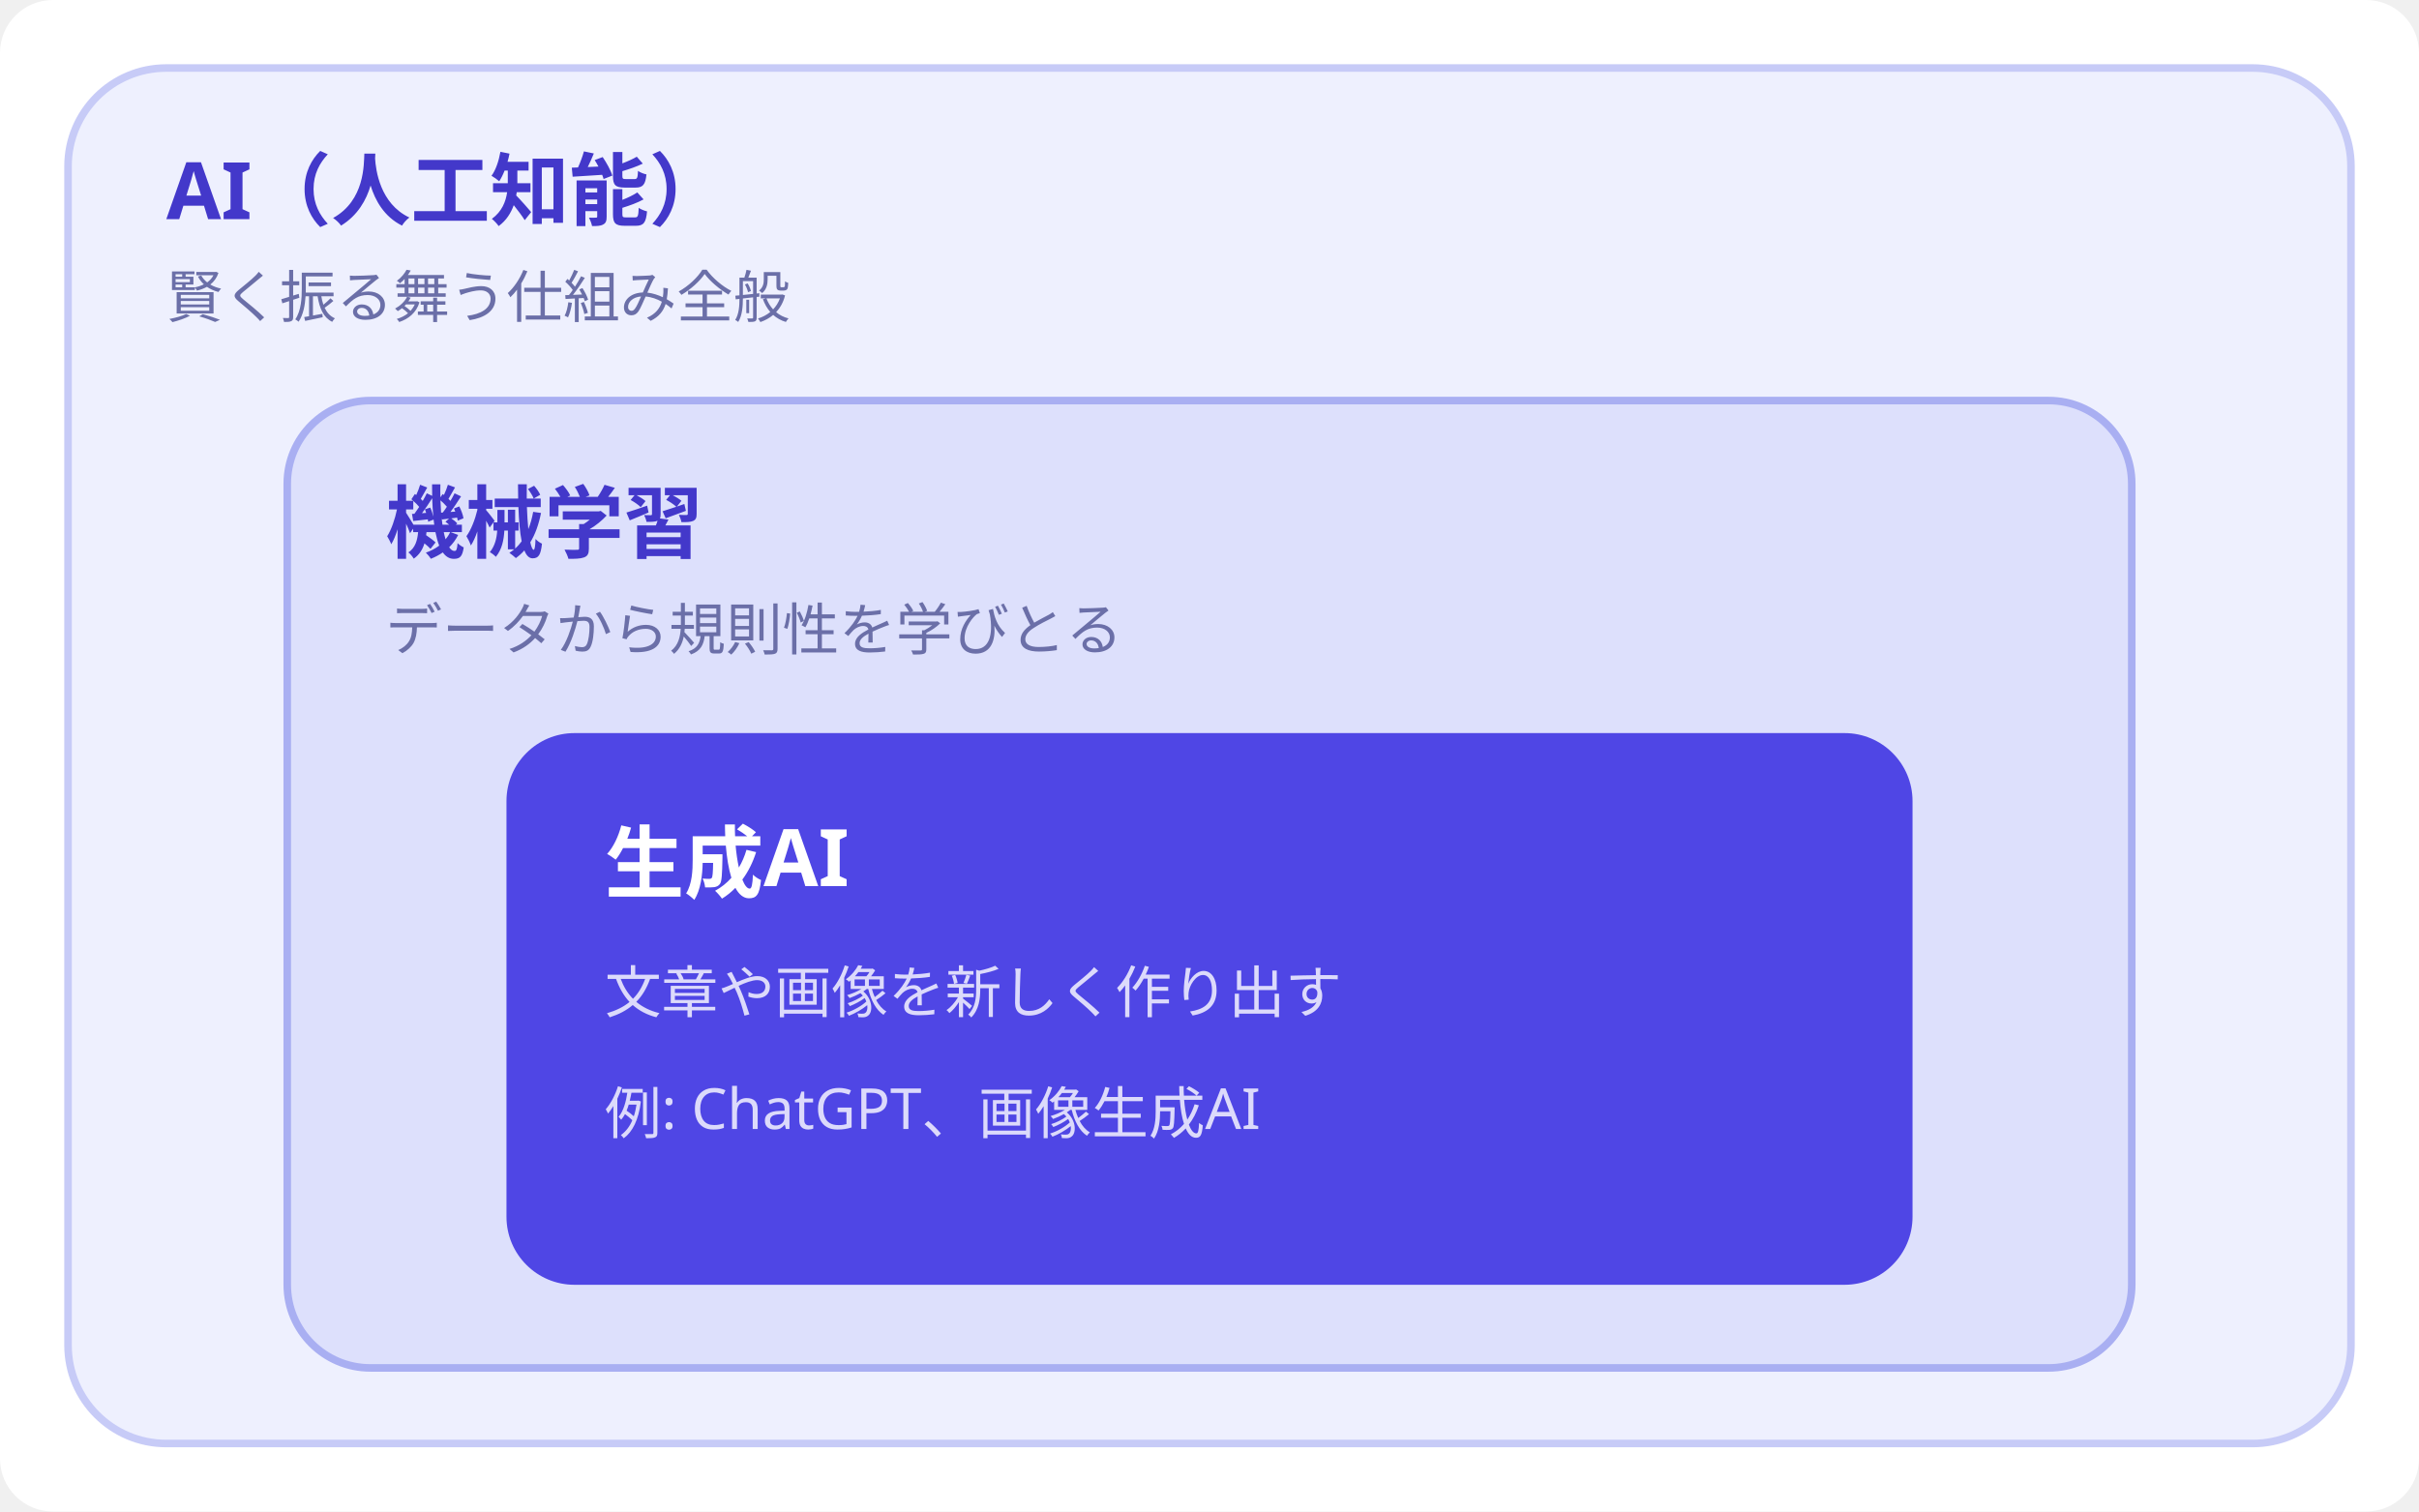
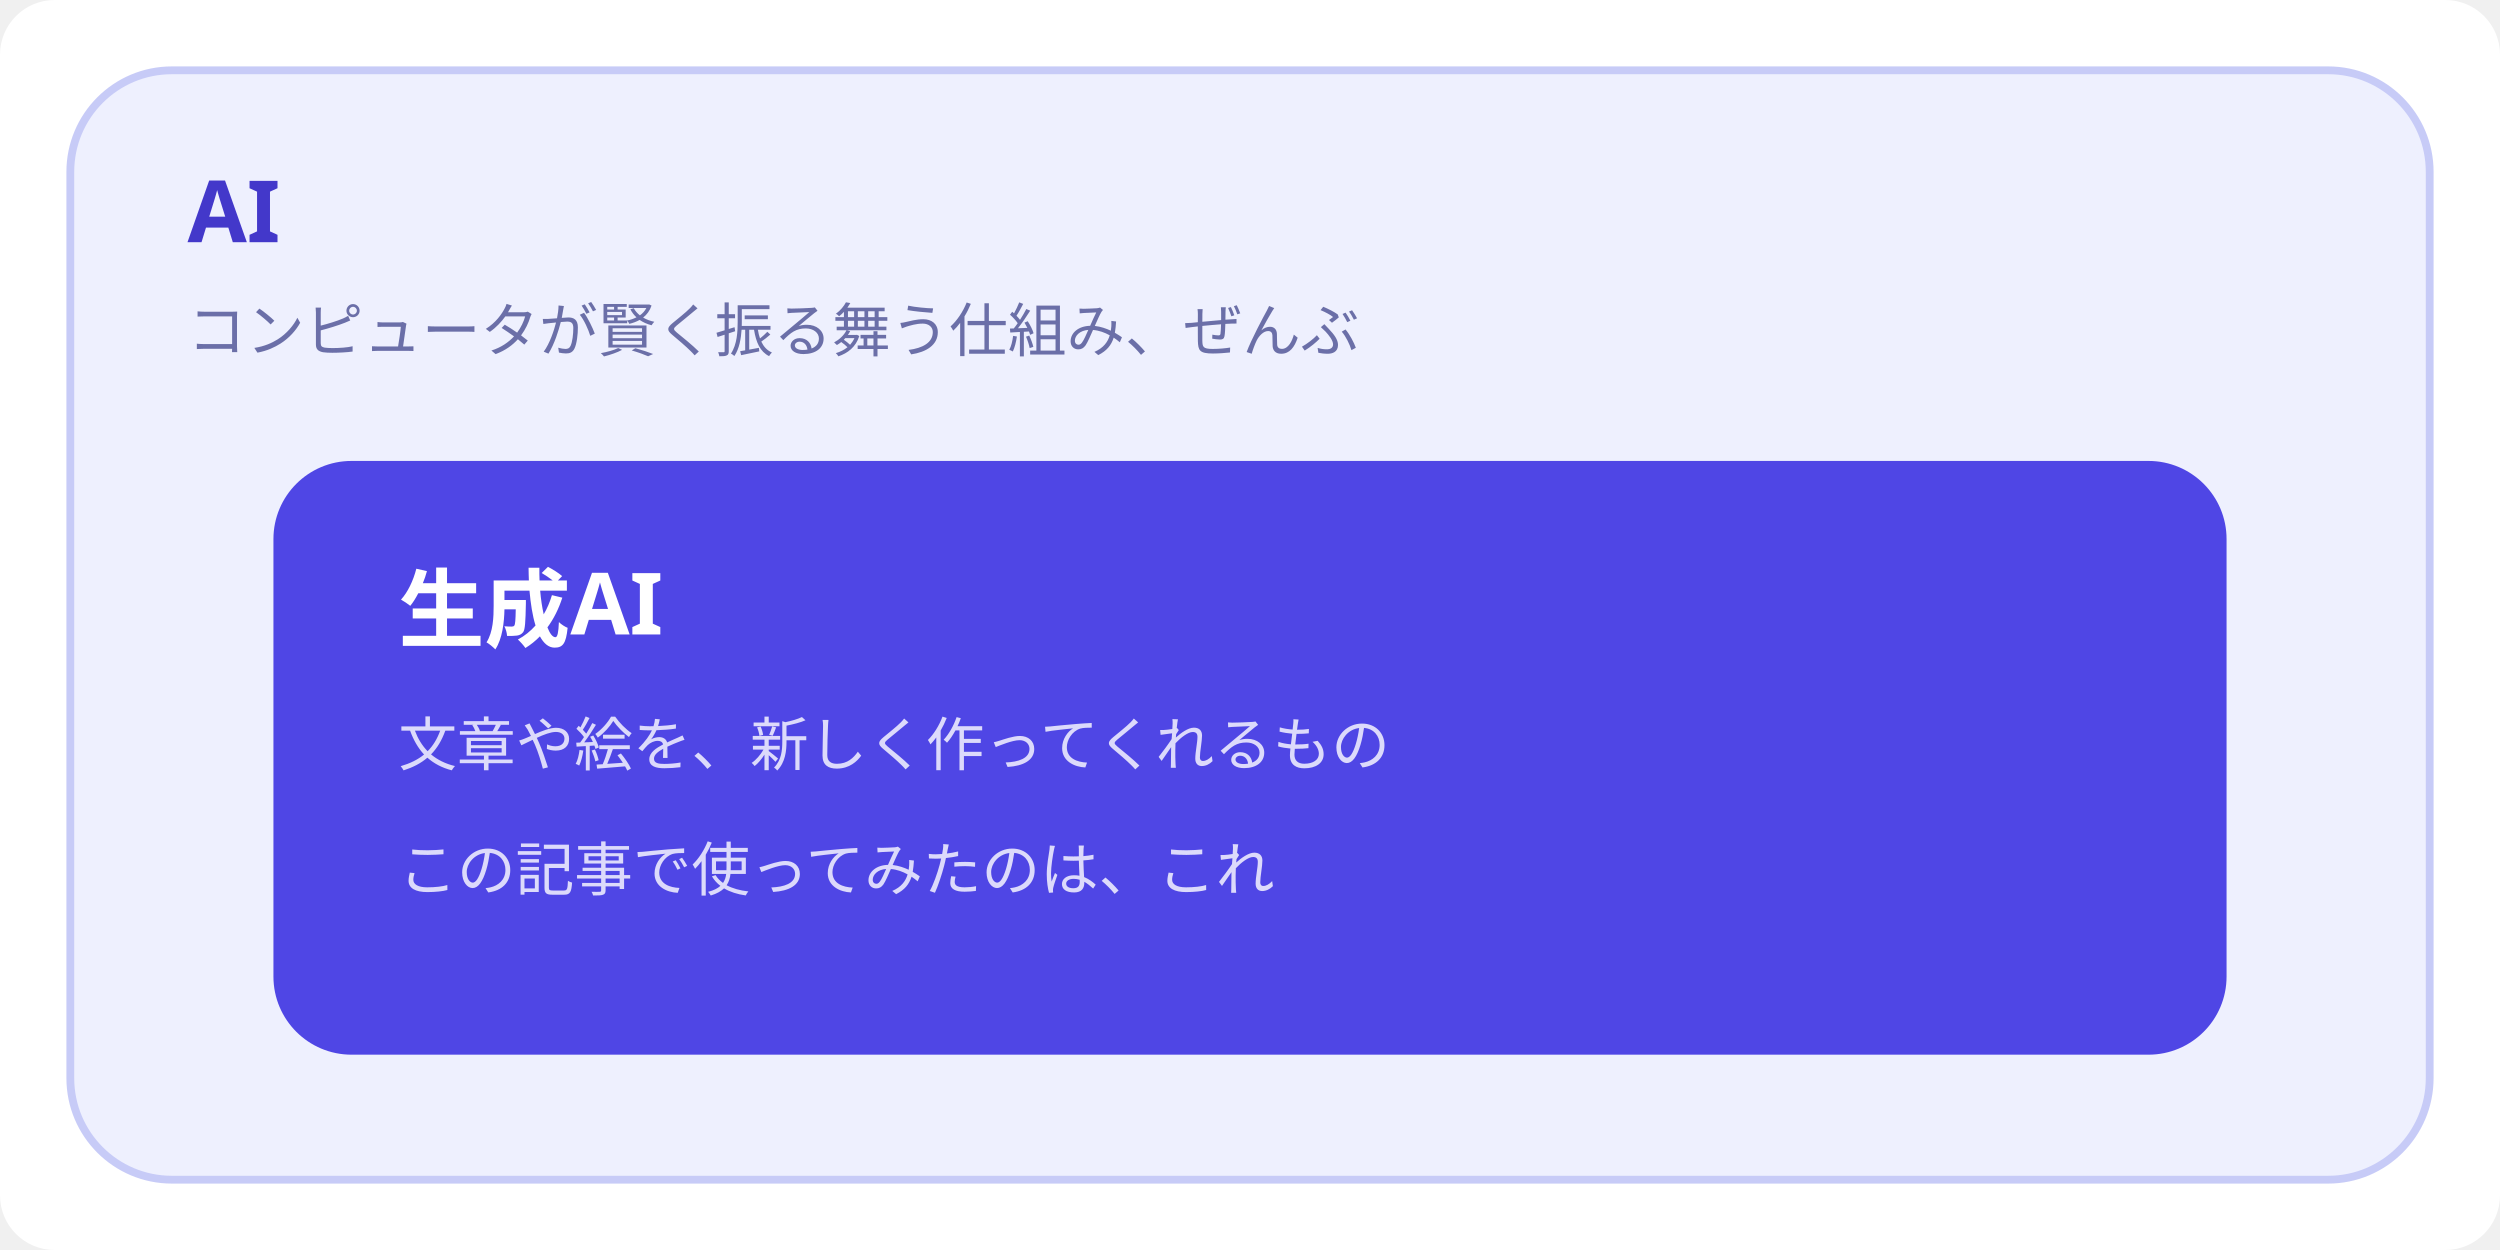
- <svg xmlns="http://www.w3.org/2000/svg" viewBox="0 0 640 400" role="img" aria-label="AIの中に機械学習があり、その中に生成AIがある入れ子構造の図">
+ <svg xmlns="http://www.w3.org/2000/svg" viewBox="0 0 640 320" role="img" aria-label="AIという広い言葉の中に、文章や絵を作る生成AIが含まれていることを示す図">
  <style>
    text { font-family: "Hiragino Sans", "Noto Sans JP", sans-serif; }
-     .label { font-size: 21px; font-weight: 700; }
+     .label { font-size: 22px; font-weight: 700; }
+     .note { font-size: 15px; }
  </style>
-   <rect width="640" height="400" rx="14" fill="#ffffff" />
-   <rect x="18" y="18" width="604" height="364" rx="26" fill="#eef0fe" stroke="#c7cbf7" stroke-width="2" />
-   <text class="label" x="44" y="58" fill="#4338ca">AI（人工知能）</text>
-   <text x="44" y="84" font-size="15" fill="#6b6fa8">賢く振る舞う仕組み全般</text>
-   <rect x="76" y="106" width="488" height="256" rx="22" fill="#dde0fc" stroke="#a9aff2" stroke-width="2" />
-   <text class="label" x="102" y="146" fill="#4338ca">機械学習</text>
-   <text x="102" y="172" font-size="15" fill="#6b6fa8">データから規則性を学びとる</text>
-   <rect x="134" y="194" width="372" height="146" rx="18" fill="#4f46e5" />
-   <text class="label" x="160" y="236" font-size="26" fill="#ffffff">生成AI</text>
-   <text x="160" y="268" font-size="15" fill="#dcdafb">文章や画像を新しく作り出す</text>
-   <text x="160" y="300" font-size="15" fill="#dcdafb">例: ChatGPT、画像生成AI</text>
+   <rect width="640" height="320" rx="14" fill="#ffffff" />
+   <rect x="18" y="18" width="604" height="284" rx="26" fill="#eef0fe" stroke="#c7cbf7" stroke-width="2" />
+   <text class="label" x="48" y="62" fill="#4338ca">AI</text>
+   <text class="note" x="48" y="90" fill="#6b6fa8">コンピュータが賢く振る舞う仕組み、ぜんぶ</text>
+   <rect x="70" y="118" width="500" height="152" rx="20" fill="#4f46e5" />
+   <text class="label" x="102" y="164" fill="#ffffff">生成AI</text>
+   <text class="note" x="102" y="196" fill="#dcdafb">文章や絵を、新しく作ってくれるもの</text>
+   <text class="note" x="102" y="228" fill="#dcdafb">この記事で使ってみたのは、これ</text>
</svg>
